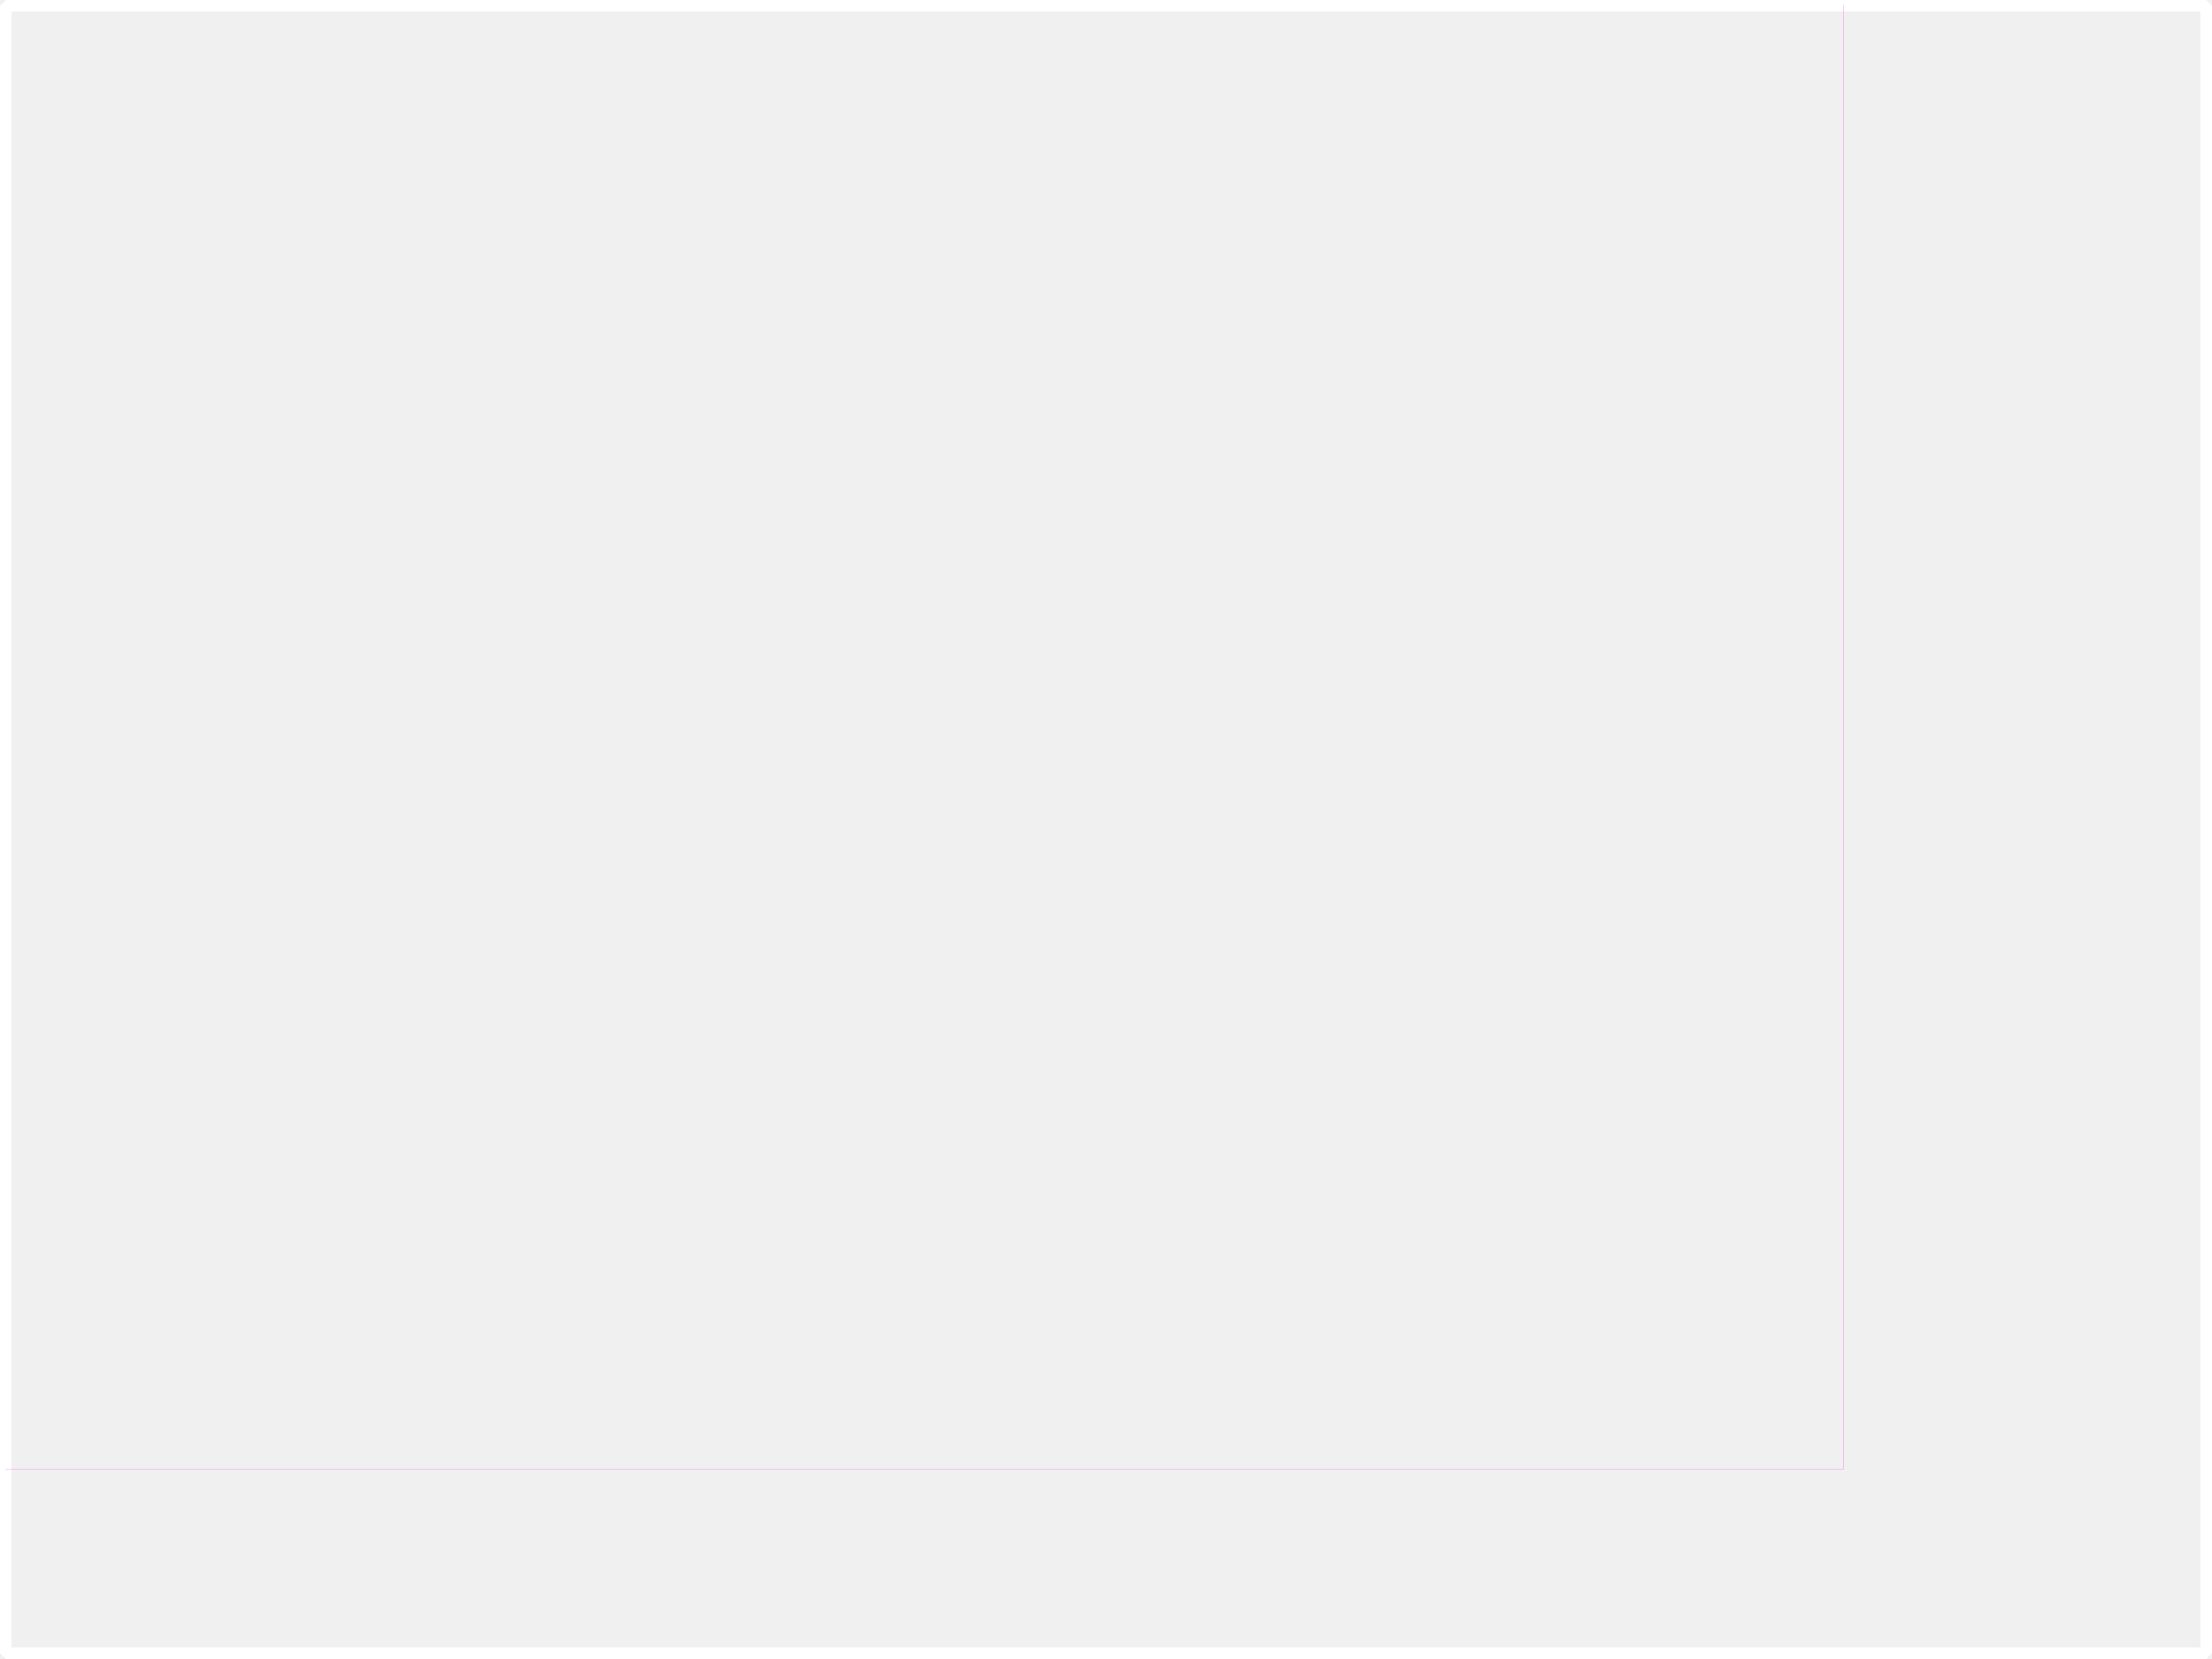
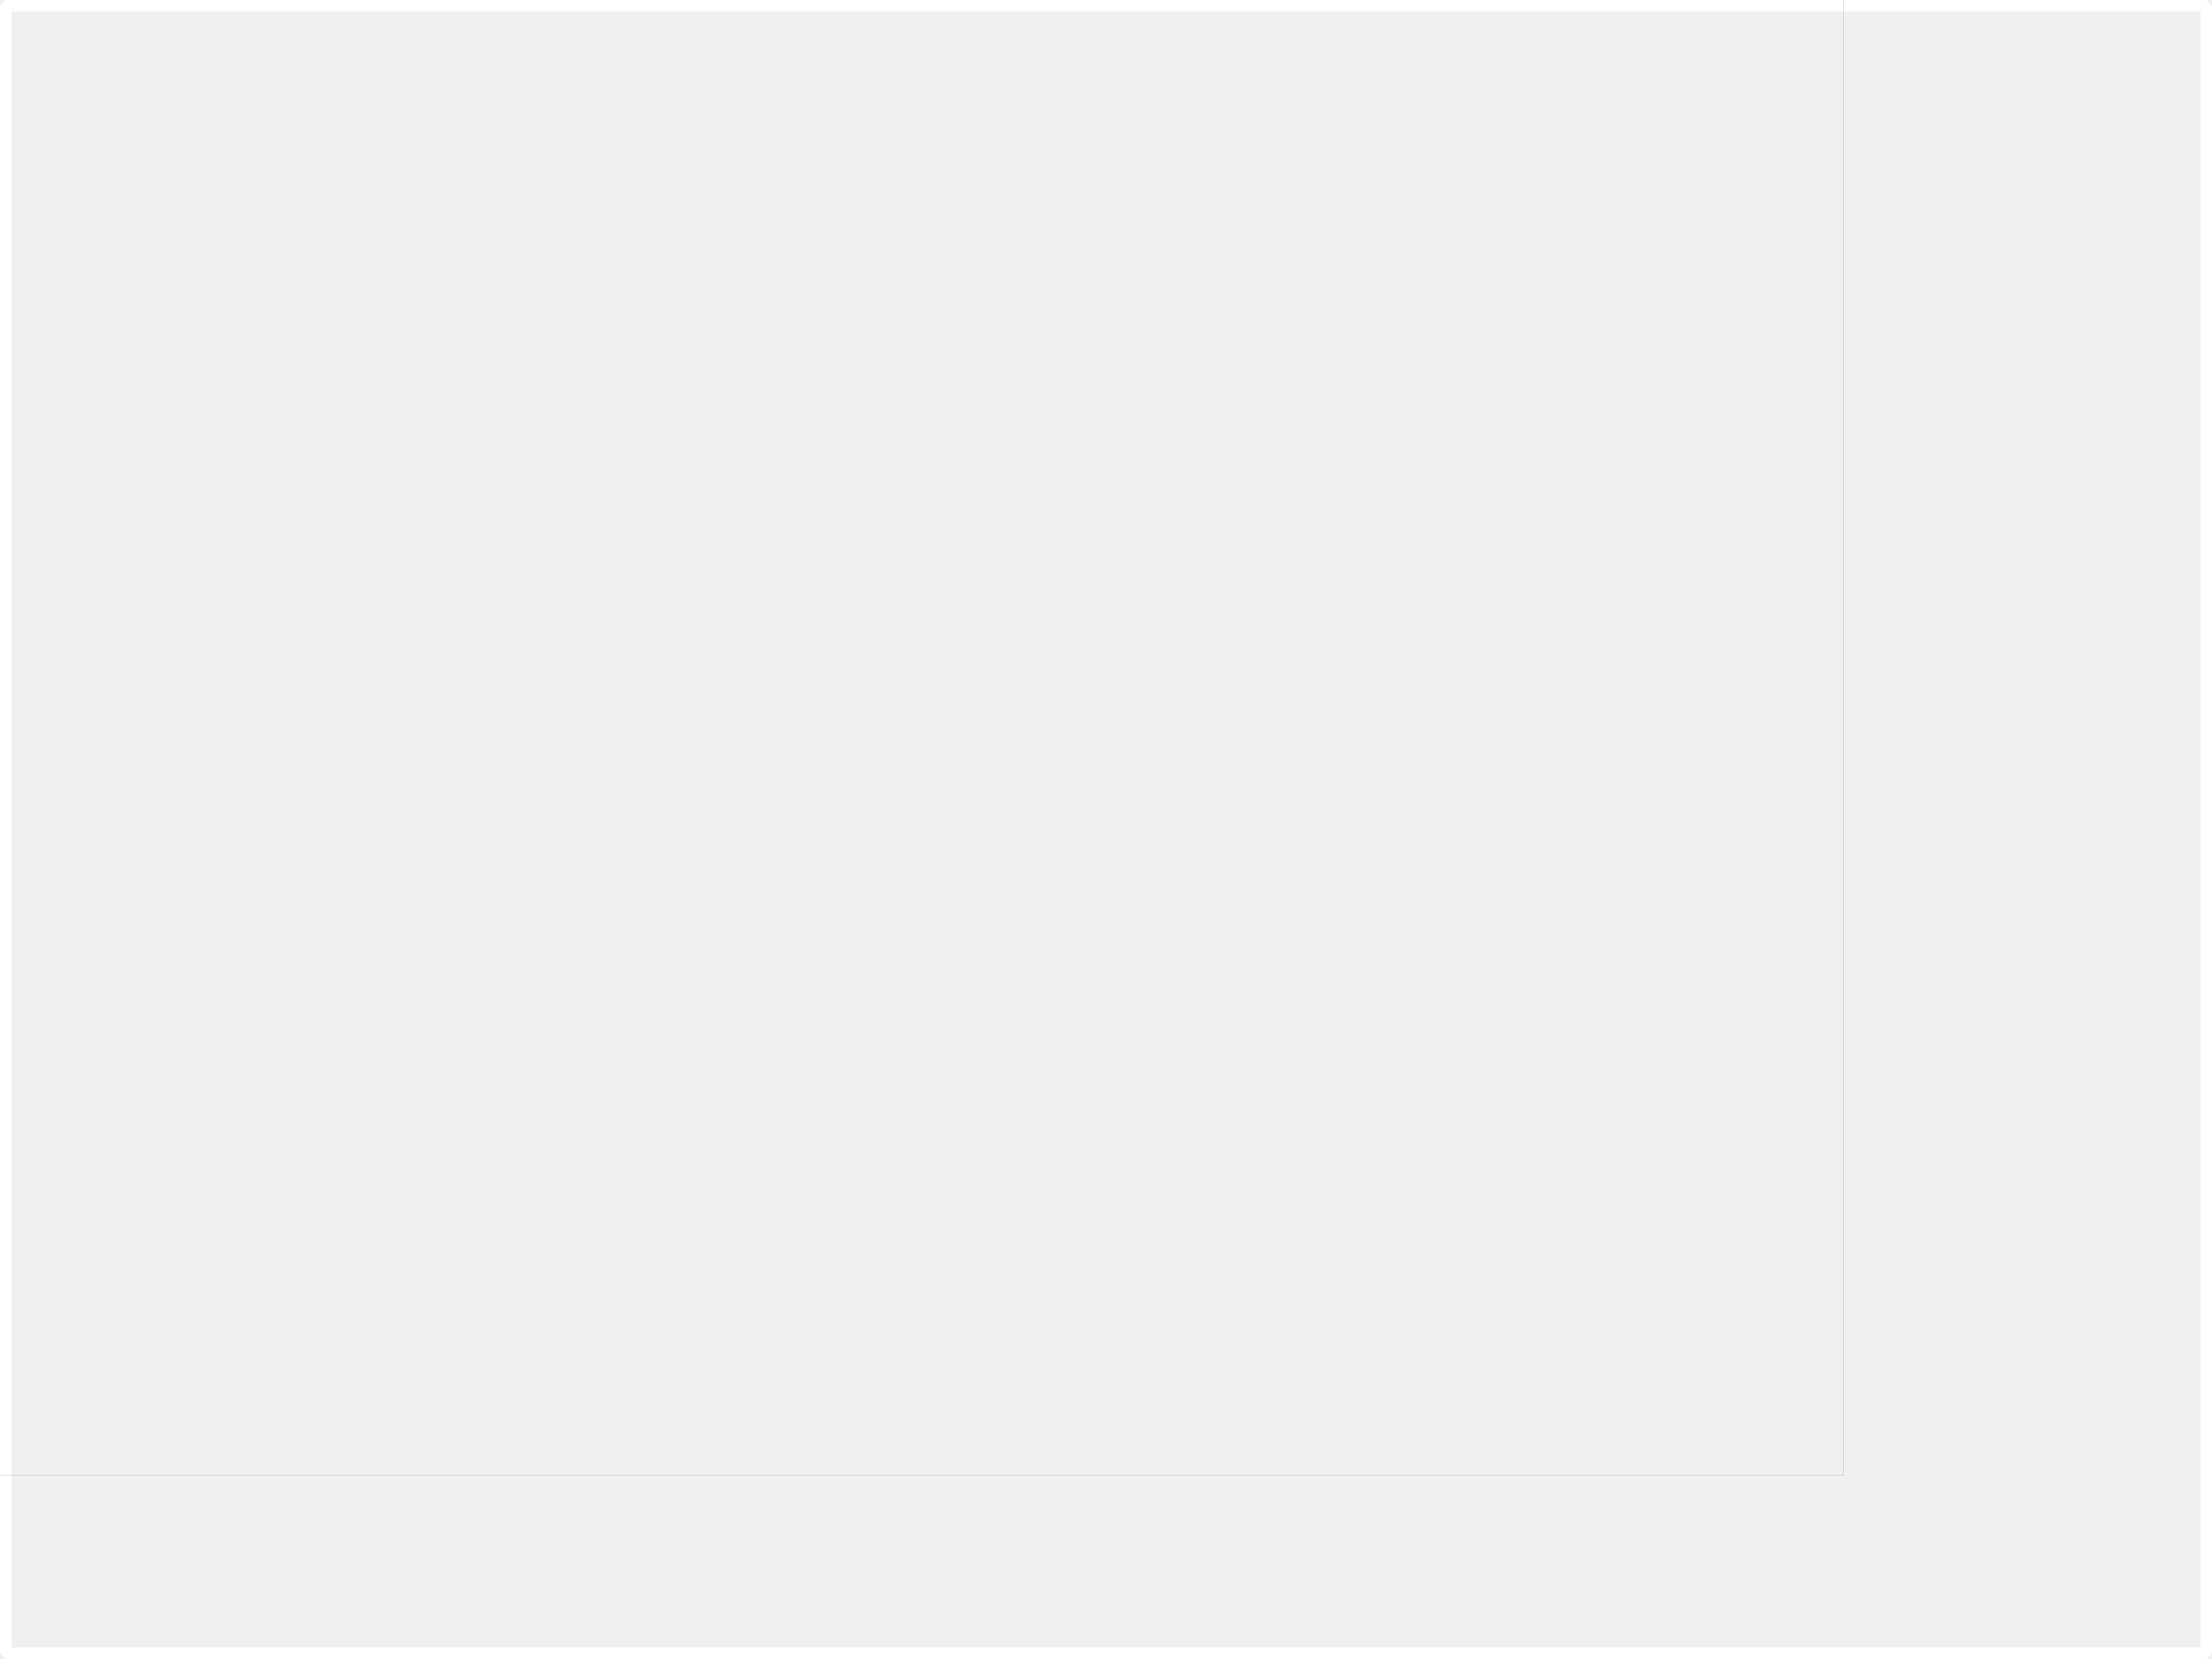
<svg xmlns="http://www.w3.org/2000/svg" style="fill-rule:evenodd;stroke-linecap:round" version="1.1" id="svg6781" width="12in" viewBox="0 0 7680 5760" preserveAspectRatio="none" height="9in" xml:space="preserve">
  <defs id="defs7277">
    <rect x="394.996" y="235.306" width="148.948" height="109.436" id="rect77966" />
    <rect x="486.779" y="154.603" width="298.682" height="405.656" id="rect33927" />
    <rect x="-340.533" y="137.194" width="673.584" height="312.12" id="rect33463" />
    <rect x="-294.074" y="609.382" width="101.262" height="30.048" id="rect89096" />
    <rect x="673.684" y="727.143" width="70.874" height="71.972" id="rect78220" />
    <rect x="336.699" y="523.683" width="207.885" height="202.164" id="rect16307" />
    <rect x="296.35" y="759.913" width="125.096" height="114.129" id="rect14067" />
    <rect x="286.188" y="793.361" width="108.591" height="129.15" id="rect14055" />
    <rect x="205.233" y="772.766" width="72.82" height="102.273" id="rect13935" />
    <rect x="378.113" y="535.713" width="180.078" height="171.858" id="rect9934" />
    <rect x="32.599" y="72.047" width="852.888" height="47.951" id="rect1601" />
    <marker style="overflow:visible" id="Arrow1Lend" refX="0" refY="0" orient="auto">
      <path transform="matrix(-0.8,0,0,-0.8,-10,0)" style="fill-rule:evenodd;stroke:#000000;stroke-width:1pt;marker-start:none" d="M 0,0 5,-5 -12.5,0 5,5 Z" id="path9186" />
    </marker>
    <rect x="673.684" y="727.143" width="70.874" height="71.972" id="rect78601" />
    <rect x="673.684" y="727.143" width="70.874" height="71.972" id="rect80747" />
    <rect x="673.684" y="727.143" width="70.874" height="71.972" id="rect89086" />
    <rect x="-294.074" y="609.382" width="101.262" height="30.048" id="rect89470" />
    <rect x="-294.074" y="609.382" width="101.262" height="30.048" id="rect89482" />
    <rect x="-294.074" y="609.382" width="101.262" height="30.048" id="rect89494" />
    <rect x="-294.074" y="609.382" width="101.262" height="30.048" id="rect89506" />
    <rect x="-294.074" y="609.382" width="101.262" height="30.048" id="rect89518" />
    <rect x="-294.074" y="609.382" width="101.262" height="30.048" id="rect89530" />
    <rect x="-294.074" y="609.382" width="101.262" height="30.048" id="rect89096-0" />
    <rect x="-294.074" y="609.382" width="101.262" height="30.048" id="rect90283" />
    <rect x="-294.074" y="609.382" width="101.262" height="30.048" id="rect90299" />
    <rect x="-294.074" y="609.382" width="101.262" height="30.048" id="rect90301" />
    <rect x="-294.074" y="609.382" width="101.262" height="30.048" id="rect90317" />
    <rect x="-294.074" y="609.382" width="101.262" height="30.048" id="rect90319" />
    <rect x="-294.074" y="609.382" width="101.262" height="30.048" id="rect90335" />
    <rect x="-294.074" y="609.382" width="101.262" height="30.048" id="rect90337" />
    <rect x="-294.074" y="609.382" width="101.262" height="30.048" id="rect90353" />
    <rect x="-294.074" y="609.382" width="101.262" height="30.048" id="rect90355" />
    <rect x="-294.074" y="609.382" width="101.262" height="30.048" id="rect90371" />
    <rect x="-294.074" y="609.382" width="101.262" height="30.048" id="rect90373" />
    <rect x="-294.074" y="609.382" width="101.262" height="30.048" id="rect90389" />
    <rect x="-294.074" y="609.382" width="101.262" height="30.048" id="rect90391" />
    <rect x="-294.074" y="609.382" width="101.262" height="30.048" id="rect90407" />
    <rect x="-294.074" y="609.382" width="101.262" height="30.048" id="rect90409" />
    <rect x="-294.074" y="609.382" width="101.262" height="30.048" id="rect90441" />
    <rect x="-294.074" y="609.382" width="101.262" height="30.048" id="rect90443" />
    <rect x="-294.074" y="609.382" width="101.262" height="30.048" id="rect90445" />
    <rect x="-294.074" y="609.382" width="101.262" height="30.048" id="rect90447" />
    <rect x="205.233" y="772.766" width="72.82" height="102.273" id="rect51454" />
    <rect x="-294.074" y="609.382" width="101.262" height="30.048" id="rect52959" />
    <rect x="-294.074" y="609.382" width="101.262" height="30.048" id="rect53029" />
    <rect x="-294.074" y="609.382" width="101.262" height="30.048" id="rect53031" />
    <rect x="-294.074" y="609.382" width="101.262" height="30.048" id="rect53033" />
    <rect x="-294.074" y="609.382" width="101.262" height="30.048" id="rect53035" />
    <rect x="-294.074" y="609.382" width="101.262" height="30.048" id="rect53106" />
    <rect x="-294.074" y="609.382" width="101.262" height="30.048" id="rect53108" />
    <rect x="-294.074" y="609.382" width="101.262" height="30.048" id="rect53110" />
    <rect x="-294.074" y="609.382" width="101.262" height="30.048" id="rect53112" />
    <rect x="-294.074" y="609.382" width="101.262" height="30.048" id="rect53183" />
    <rect x="-294.074" y="609.382" width="101.262" height="30.048" id="rect53185" />
    <rect x="-294.074" y="609.382" width="101.262" height="30.048" id="rect53187" />
    <rect x="-294.074" y="609.382" width="101.262" height="30.048" id="rect53189" />
    <rect x="-294.074" y="609.382" width="101.262" height="30.048" id="rect53260" />
    <rect x="-294.074" y="609.382" width="101.262" height="30.048" id="rect53262" />
    <rect x="-294.074" y="609.382" width="101.262" height="30.048" id="rect53264" />
    <rect x="-294.074" y="609.382" width="101.262" height="30.048" id="rect53266" />
    <rect x="-294.074" y="609.382" width="101.262" height="30.048" id="rect54410" />
    <rect x="-294.074" y="609.382" width="101.262" height="30.048" id="rect55023" />
    <rect x="-294.074" y="609.382" width="101.262" height="30.048" id="rect60273" />
    <rect x="-294.074" y="609.382" width="101.262" height="30.048" id="rect60275" />
    <rect x="-294.074" y="609.382" width="101.262" height="30.048" id="rect60277" />
    <rect x="-294.074" y="609.382" width="101.262" height="30.048" id="rect60279" />
    <rect x="-294.074" y="609.382" width="101.262" height="30.048" id="rect60281" />
    <rect x="-294.074" y="609.382" width="101.262" height="30.048" id="rect60283" />
    <rect x="205.233" y="772.766" width="72.82" height="102.273" id="rect60285" />
    <rect x="-294.074" y="609.382" width="101.262" height="30.048" id="rect71642" />
    <rect x="-294.074" y="609.382" width="101.262" height="30.048" id="rect71644" />
    <rect x="-294.074" y="609.382" width="101.262" height="30.048" id="rect71646" />
    <rect x="-294.074" y="609.382" width="101.262" height="30.048" id="rect71648" />
    <rect x="-294.074" y="609.382" width="101.262" height="30.048" id="rect71650" />
    <rect x="-294.074" y="609.382" width="141.921" height="89.766" id="rect77811" />
    <rect x="-294.074" y="609.382" width="101.262" height="30.048" id="rect131568" />
    <rect x="-294.074" y="609.382" width="101.262" height="30.048" id="rect131889" />
    <rect x="-294.074" y="609.382" width="101.262" height="30.048" id="rect132353" />
    <rect x="-294.074" y="609.382" width="101.262" height="30.048" id="rect132355" />
    <rect x="-294.074" y="609.382" width="101.262" height="30.048" id="rect132357" />
    <rect x="-294.074" y="609.382" width="101.262" height="30.048" id="rect132359" />
    <rect x="205.233" y="772.766" width="72.82" height="102.273" id="rect133210" />
    <rect x="-294.074" y="609.382" width="101.262" height="30.048" id="rect134544" />
    <rect x="-294.074" y="609.382" width="101.262" height="30.048" id="rect134590" />
    <rect x="-294.074" y="609.382" width="101.262" height="30.048" id="rect134592" />
    <rect x="-294.074" y="609.382" width="101.262" height="30.048" id="rect134594" />
    <rect x="-294.074" y="609.382" width="101.262" height="30.048" id="rect134596" />
    <rect x="-294.074" y="609.382" width="101.262" height="30.048" id="rect135266" />
    <rect x="-294.074" y="609.382" width="101.262" height="30.048" id="rect135312" />
    <rect x="-294.074" y="609.382" width="101.262" height="30.048" id="rect135314" />
    <rect x="-294.074" y="609.382" width="101.262" height="30.048" id="rect135316" />
    <rect x="-294.074" y="609.382" width="101.262" height="30.048" id="rect135318" />
    <rect x="-294.074" y="609.382" width="101.262" height="30.048" id="rect136414" />
    <rect x="-294.074" y="609.382" width="101.262" height="30.048" id="rect137952" />
    <rect x="486.779" y="154.603" width="298.682" height="405.656" id="rect137954" />
    <rect x="-294.074" y="609.382" width="101.262" height="30.048" id="rect138000" />
    <rect x="-294.074" y="609.382" width="101.262" height="30.048" id="rect138002" />
    <rect x="-294.074" y="609.382" width="101.262" height="30.048" id="rect138004" />
    <rect x="-294.074" y="609.382" width="101.262" height="30.048" id="rect138006" />
    <pattern id="WMFhbasepattern" patternUnits="userSpaceOnUse" width="6" height="6" x="0" y="0" />
    <rect x="-294.074" y="609.382" width="101.262" height="30.048" id="rect5638" />
    <rect x="-294.074" y="609.382" width="101.262" height="30.048" id="rect5677" />
    <rect x="-294.074" y="609.382" width="101.262" height="30.048" id="rect6142" />
    <rect x="-294.074" y="609.382" width="101.262" height="30.048" id="rect6144" />
    <rect x="-294.074" y="609.382" width="101.262" height="30.048" id="rect6146" />
    <rect x="-294.074" y="609.382" width="101.262" height="30.048" id="rect6148" />
    <rect x="-294.074" y="609.382" width="101.262" height="30.048" id="rect7124" />
    <rect x="486.779" y="154.603" width="298.682" height="405.656" id="rect7126" />
    <rect x="-294.074" y="609.382" width="101.262" height="30.048" id="rect8512" />
    <rect x="-294.074" y="609.382" width="101.262" height="30.048" id="rect10333" />
    <rect x="-294.074" y="609.382" width="101.262" height="30.048" id="rect10335" />
    <rect x="-294.074" y="609.382" width="101.262" height="30.048" id="rect10337" />
    <rect x="-294.074" y="609.382" width="101.262" height="30.048" id="rect10339" />
    <rect x="-294.074" y="609.382" width="101.262" height="30.048" id="rect10452" />
    <rect x="-294.074" y="609.382" width="101.262" height="30.048" id="rect10454" />
    <rect x="-294.074" y="609.382" width="101.262" height="30.048" id="rect10456" />
    <rect x="-294.074" y="609.382" width="101.262" height="30.048" id="rect10458" />
    <rect x="-294.074" y="609.382" width="101.262" height="30.048" id="rect10969" />
    <rect x="-294.074" y="609.382" width="101.262" height="30.048" id="rect11584" />
    <rect x="-294.074" y="609.382" width="101.262" height="30.048" id="rect11905" />
    <rect x="-294.074" y="609.382" width="101.262" height="30.048" id="rect12372" />
    <rect x="-294.074" y="609.382" width="101.262" height="30.048" id="rect12374" />
    <rect x="-294.074" y="609.382" width="101.262" height="30.048" id="rect12376" />
    <rect x="-294.074" y="609.382" width="101.262" height="30.048" id="rect12378" />
    <rect x="-294.074" y="609.382" width="101.262" height="30.048" id="rect12986" />
    <rect x="205.233" y="772.766" width="72.82" height="102.273" id="rect19411" />
    <rect x="-294.074" y="609.382" width="101.262" height="30.048" id="rect35040" />
    <rect x="-294.074" y="609.382" width="101.262" height="30.048" id="rect35042" />
    <rect x="-294.074" y="609.382" width="101.262" height="30.048" id="rect35044" />
    <rect x="-294.074" y="609.382" width="101.262" height="30.048" id="rect35046" />
    <rect x="-294.074" y="609.382" width="101.262" height="30.048" id="rect35048" />
    <rect x="-294.074" y="609.382" width="101.262" height="30.048" id="rect35050" />
    <rect x="205.233" y="772.766" width="72.82" height="102.273" id="rect35052" />
    <rect x="-294.074" y="609.382" width="101.262" height="30.048" id="rect22528" />
    <rect x="-294.074" y="609.382" width="101.262" height="30.048" id="rect22530" />
    <rect x="-294.074" y="609.382" width="101.262" height="30.048" id="rect22532" />
    <rect x="-294.074" y="609.382" width="101.262" height="30.048" id="rect22534" />
    <rect x="-294.074" y="609.382" width="101.262" height="30.048" id="rect22536" />
    <rect x="-294.074" y="609.382" width="101.262" height="30.048" id="rect46558" />
    <rect x="-294.074" y="609.382" width="101.262" height="30.048" id="rect46560" />
    <rect x="-294.074" y="609.382" width="101.262" height="30.048" id="rect46562" />
    <rect x="-294.074" y="609.382" width="101.262" height="30.048" id="rect46564" />
    <rect x="-294.074" y="609.382" width="101.262" height="30.048" id="rect46566" />
    <rect x="-294.074" y="609.382" width="101.262" height="30.048" id="rect46568" />
    <rect x="205.233" y="772.766" width="72.82" height="102.273" id="rect46570" />
    <rect x="-294.074" y="609.382" width="101.262" height="30.048" id="rect47828" />
    <rect x="-294.074" y="609.382" width="101.262" height="30.048" id="rect47830" />
    <rect x="-294.074" y="609.382" width="101.262" height="30.048" id="rect47832" />
    <rect x="-294.074" y="609.382" width="101.262" height="30.048" id="rect47834" />
    <rect x="-294.074" y="609.382" width="101.262" height="30.048" id="rect47836" />
    <rect x="-294.074" y="609.382" width="101.262" height="30.048" id="rect48798" />
    <rect x="-294.074" y="609.382" width="101.262" height="30.048" id="rect48800" />
    <rect x="-294.074" y="609.382" width="101.262" height="30.048" id="rect48802" />
    <rect x="-294.074" y="609.382" width="101.262" height="30.048" id="rect48804" />
    <rect x="-294.074" y="609.382" width="101.262" height="30.048" id="rect48806" />
    <rect x="-294.074" y="609.382" width="101.262" height="30.048" id="rect49856" />
    <rect x="-294.074" y="609.382" width="101.262" height="30.048" id="rect49858" />
    <rect x="-294.074" y="609.382" width="101.262" height="30.048" id="rect49860" />
    <rect x="-294.074" y="609.382" width="101.262" height="30.048" id="rect49862" />
    <rect x="-294.074" y="609.382" width="101.262" height="30.048" id="rect49864" />
    <rect x="486.779" y="154.603" width="298.682" height="405.656" id="rect49866" />
    <rect x="-294.074" y="609.382" width="101.262" height="30.048" id="rect49906" />
    <rect x="-294.074" y="609.382" width="101.262" height="30.048" id="rect49908" />
    <rect x="-294.074" y="609.382" width="101.262" height="30.048" id="rect15741" />
    <rect x="-294.074" y="609.382" width="101.262" height="30.048" id="rect73835" />
    <rect x="-294.074" y="609.382" width="101.262" height="30.048" id="rect79320" />
    <rect x="-294.074" y="609.382" width="101.262" height="30.048" id="rect79338" />
    <rect x="-294.074" y="609.382" width="101.262" height="30.048" id="rect24252" />
    <rect x="-294.074" y="609.382" width="101.262" height="30.048" id="rect24592" />
    <rect x="-294.074" y="609.382" width="101.262" height="30.048" id="rect24594" />
    <rect x="-294.074" y="609.382" width="101.262" height="30.048" id="rect24596" />
    <rect x="-294.074" y="609.382" width="101.262" height="30.048" id="rect24679" />
    <rect x="-294.074" y="609.382" width="101.262" height="30.048" id="rect25099" />
    <rect x="-294.074" y="609.382" width="101.262" height="30.048" id="rect25101" />
    <rect x="-294.074" y="609.382" width="101.262" height="30.048" id="rect25103" />
    <rect x="-294.074" y="609.382" width="101.262" height="30.048" id="rect25105" />
    <rect x="205.233" y="772.766" width="72.82" height="102.273" id="rect26170" />
    <rect x="-294.074" y="609.382" width="101.262" height="30.048" id="rect26732" />
    <rect x="-294.074" y="609.382" width="101.262" height="30.048" id="rect26734" />
    <rect x="-294.074" y="609.382" width="101.262" height="30.048" id="rect26736" />
    <rect x="-294.074" y="609.382" width="101.262" height="30.048" id="rect27147" />
    <rect x="-294.074" y="609.382" width="101.262" height="30.048" id="rect27149" />
    <rect x="-294.074" y="609.382" width="101.262" height="30.048" id="rect27151" />
    <rect x="-294.074" y="609.382" width="101.262" height="30.048" id="rect27153" />
    <rect x="-294.074" y="609.382" width="101.262" height="30.048" id="rect27295" />
    <rect x="-294.074" y="609.382" width="101.262" height="30.048" id="rect27400" />
    <rect x="-294.074" y="609.382" width="101.262" height="30.048" id="rect27402" />
    <rect x="-294.074" y="609.382" width="101.262" height="30.048" id="rect27404" />
    <rect x="-294.074" y="609.382" width="101.262" height="30.048" id="rect28274" />
    <rect x="-294.074" y="609.382" width="101.262" height="30.048" id="rect29088" />
    <rect x="-294.074" y="609.382" width="101.262" height="30.048" id="rect29090" />
    <rect x="-294.074" y="609.382" width="101.262" height="30.048" id="rect29092" />
    <rect x="-294.074" y="609.382" width="101.262" height="30.048" id="rect29094" />
    <rect x="-294.074" y="609.382" width="101.262" height="30.048" id="rect29792" />
    <rect x="-294.074" y="609.382" width="101.262" height="30.048" id="rect29794" />
    <rect x="-294.074" y="609.382" width="101.262" height="30.048" id="rect29796" />
    <rect x="-294.074" y="609.382" width="101.262" height="30.048" id="rect29798" />
    <rect x="-294.074" y="609.382" width="101.262" height="30.048" id="rect31150" />
    <rect x="486.779" y="154.603" width="298.682" height="405.656" id="rect31152" />
    <rect x="-294.074" y="609.382" width="101.262" height="30.048" id="rect31832" />
    <rect x="-294.074" y="609.382" width="101.262" height="30.048" id="rect31915" />
    <rect x="-294.074" y="609.382" width="101.262" height="30.048" id="rect31917" />
    <rect x="-294.074" y="609.382" width="101.262" height="30.048" id="rect32021" />
    <rect x="-294.074" y="609.382" width="101.262" height="30.048" id="rect32023" />
    <rect x="-294.074" y="609.382" width="101.262" height="30.048" id="rect71295" />
    <rect x="-294.074" y="609.382" width="101.262" height="30.048" id="rect114616" />
    <rect x="-294.074" y="609.382" width="101.262" height="30.048" id="rect114618" />
    <rect x="-294.074" y="609.382" width="101.262" height="30.048" id="rect114620" />
    <rect x="-294.074" y="609.382" width="101.262" height="30.048" id="rect114622" />
    <rect x="-294.074" y="609.382" width="101.262" height="30.048" id="rect114624" />
    <rect x="-294.074" y="609.382" width="101.262" height="30.048" id="rect114626" />
    <rect x="-294.074" y="609.382" width="101.262" height="30.048" id="rect114628" />
    <rect x="-294.074" y="609.382" width="101.262" height="30.048" id="rect114630" />
    <rect x="-294.074" y="609.382" width="101.262" height="30.048" id="rect114632" />
    <rect x="205.233" y="772.766" width="72.82" height="102.273" id="rect114634" />
    <rect x="-294.074" y="609.382" width="101.262" height="30.048" id="rect116916" />
    <rect x="-294.074" y="609.382" width="101.262" height="30.048" id="rect116918" />
    <rect x="-294.074" y="609.382" width="101.262" height="30.048" id="rect116920" />
    <rect x="-294.074" y="609.382" width="101.262" height="30.048" id="rect116922" />
    <rect x="-294.074" y="609.382" width="101.262" height="30.048" id="rect116924" />
    <rect x="-294.074" y="609.382" width="101.262" height="30.048" id="rect116926" />
    <rect x="-294.074" y="609.382" width="101.262" height="30.048" id="rect116928" />
    <rect x="-294.074" y="609.382" width="101.262" height="30.048" id="rect116930" />
    <rect x="-294.074" y="609.382" width="101.262" height="30.048" id="rect118321" />
    <rect x="-294.074" y="609.382" width="101.262" height="30.048" id="rect118323" />
    <rect x="-294.074" y="609.382" width="101.262" height="30.048" id="rect118325" />
    <rect x="-294.074" y="609.382" width="101.262" height="30.048" id="rect118327" />
    <rect x="-294.074" y="609.382" width="101.262" height="30.048" id="rect118329" />
    <rect x="-294.074" y="609.382" width="101.262" height="30.048" id="rect118331" />
    <rect x="-294.074" y="609.382" width="101.262" height="30.048" id="rect118333" />
    <rect x="-294.074" y="609.382" width="101.262" height="30.048" id="rect118335" />
    <rect x="-294.074" y="609.382" width="101.262" height="30.048" id="rect121228" />
    <rect x="-294.074" y="609.382" width="101.262" height="30.048" id="rect121230" />
    <rect x="-294.074" y="609.382" width="101.262" height="30.048" id="rect121232" />
    <rect x="-294.074" y="609.382" width="101.262" height="30.048" id="rect121234" />
    <rect x="-294.074" y="609.382" width="101.262" height="30.048" id="rect121236" />
    <rect x="486.779" y="154.603" width="298.682" height="405.656" id="rect121238" />
    <rect x="-294.074" y="609.382" width="101.262" height="30.048" id="rect122830" />
    <rect x="-294.074" y="609.382" width="101.262" height="30.048" id="rect122832" />
    <rect x="-294.074" y="609.382" width="101.262" height="30.048" id="rect122834" />
    <rect x="-294.074" y="609.382" width="101.262" height="30.048" id="rect122984" />
    <rect x="-294.074" y="609.382" width="101.262" height="30.048" id="rect122986" />
    <rect x="-294.074" y="609.382" width="101.262" height="30.048" id="rect122988" />
    <rect x="-294.074" y="609.382" width="101.262" height="30.048" id="rect132628" />
    <rect x="-294.074" y="609.382" width="101.262" height="30.048" id="rect132630" />
    <rect x="-294.074" y="609.382" width="101.262" height="30.048" id="rect132632" />
    <rect x="-294.074" y="609.382" width="101.262" height="30.048" id="rect132634" />
    <rect x="-294.074" y="609.382" width="101.262" height="30.048" id="rect132636" />
    <rect x="-294.074" y="609.382" width="101.262" height="30.048" id="rect132638" />
    <rect x="-294.074" y="609.382" width="101.262" height="30.048" id="rect132640" />
    <rect x="-294.074" y="609.382" width="101.262" height="30.048" id="rect132642" />
    <rect x="-294.074" y="609.382" width="101.262" height="30.048" id="rect132644" />
    <rect x="205.233" y="772.766" width="72.82" height="102.273" id="rect132646" />
    <rect x="-294.074" y="609.382" width="101.262" height="30.048" id="rect134683" />
    <rect x="-294.074" y="609.382" width="101.262" height="30.048" id="rect134685" />
    <rect x="-294.074" y="609.382" width="101.262" height="30.048" id="rect134687" />
    <rect x="-294.074" y="609.382" width="101.262" height="30.048" id="rect134689" />
    <rect x="-294.074" y="609.382" width="101.262" height="30.048" id="rect134691" />
    <rect x="-294.074" y="609.382" width="101.262" height="30.048" id="rect134693" />
    <rect x="-294.074" y="609.382" width="101.262" height="30.048" id="rect134695" />
    <rect x="-294.074" y="609.382" width="101.262" height="30.048" id="rect134697" />
    <rect x="-294.074" y="609.382" width="101.262" height="30.048" id="rect47752" />
    <rect x="-294.074" y="609.382" width="101.262" height="30.048" id="rect47754" />
    <rect x="-294.074" y="609.382" width="101.262" height="30.048" id="rect47756" />
    <rect x="-294.074" y="609.382" width="101.262" height="30.048" id="rect47758" />
    <rect x="-294.074" y="609.382" width="101.262" height="30.048" id="rect47760" />
    <rect x="-294.074" y="609.382" width="101.262" height="30.048" id="rect47762" />
    <rect x="-294.074" y="609.382" width="101.262" height="30.048" id="rect47764" />
    <rect x="-294.074" y="609.382" width="101.262" height="30.048" id="rect47766" />
    <rect x="-294.074" y="609.382" width="101.262" height="30.048" id="rect47768" />
    <rect x="205.233" y="772.766" width="72.82" height="102.273" id="rect47770" />
    <rect x="-294.074" y="609.382" width="101.262" height="30.048" id="rect48671" />
    <rect x="-294.074" y="609.382" width="101.262" height="30.048" id="rect48673" />
    <rect x="-294.074" y="609.382" width="101.262" height="30.048" id="rect48675" />
    <rect x="-294.074" y="609.382" width="101.262" height="30.048" id="rect48677" />
    <rect x="205.233" y="772.766" width="72.82" height="102.273" id="rect49748" />
    <rect x="205.233" y="772.766" width="72.82" height="102.273" id="rect6262" />
    <rect x="205.233" y="772.766" width="72.82" height="102.273" id="rect7378" />
    <rect x="-294.074" y="609.382" width="101.262" height="30.048" id="rect10664" />
    <rect x="-294.074" y="609.382" width="101.262" height="30.048" id="rect10666" />
    <rect x="-294.074" y="609.382" width="101.262" height="30.048" id="rect10668" />
    <rect x="-294.074" y="609.382" width="101.262" height="30.048" id="rect10670" />
    <rect x="-294.074" y="609.382" width="101.262" height="30.048" id="rect10672" />
    <rect x="-294.074" y="609.382" width="101.262" height="30.048" id="rect10674" />
    <rect x="-294.074" y="609.382" width="101.262" height="30.048" id="rect10676" />
    <rect x="-294.074" y="609.382" width="101.262" height="30.048" id="rect10678" />
    <rect x="-294.074" y="609.382" width="101.262" height="30.048" id="rect10680" />
    <rect x="205.233" y="772.766" width="72.82" height="102.273" id="rect10682" />
    <rect x="-294.074" y="609.382" width="101.262" height="30.048" id="rect12148" />
    <rect x="-294.074" y="609.382" width="101.262" height="30.048" id="rect12150" />
    <rect x="-294.074" y="609.382" width="101.262" height="30.048" id="rect12152" />
    <rect x="-294.074" y="609.382" width="101.262" height="30.048" id="rect12154" />
    <rect x="-294.074" y="609.382" width="101.262" height="30.048" id="rect12156" />
    <rect x="-294.074" y="609.382" width="101.262" height="30.048" id="rect12158" />
    <rect x="-294.074" y="609.382" width="101.262" height="30.048" id="rect12160" />
    <rect x="-294.074" y="609.382" width="101.262" height="30.048" id="rect12162" />
    <rect x="-294.074" y="609.382" width="101.262" height="30.048" id="rect13367" />
    <rect x="-294.074" y="609.382" width="101.262" height="30.048" id="rect13369" />
    <rect x="-294.074" y="609.382" width="101.262" height="30.048" id="rect13371" />
    <rect x="-294.074" y="609.382" width="101.262" height="30.048" id="rect13373" />
    <rect x="-294.074" y="609.382" width="101.262" height="30.048" id="rect13375" />
    <rect x="-294.074" y="609.382" width="101.262" height="30.048" id="rect13377" />
    <rect x="-294.074" y="609.382" width="101.262" height="30.048" id="rect13379" />
    <rect x="-294.074" y="609.382" width="101.262" height="30.048" id="rect13381" />
    <rect x="-294.074" y="609.382" width="101.262" height="30.048" id="rect15401" />
    <rect x="-294.074" y="609.382" width="101.262" height="30.048" id="rect15403" />
    <rect x="-294.074" y="609.382" width="101.262" height="30.048" id="rect15405" />
    <rect x="-294.074" y="609.382" width="101.262" height="30.048" id="rect15407" />
    <rect x="-294.074" y="609.382" width="101.262" height="30.048" id="rect15409" />
    <rect x="486.779" y="154.603" width="298.682" height="405.656" id="rect15411" />
    <rect x="-294.074" y="609.382" width="101.262" height="30.048" id="rect16255" />
    <rect x="-294.074" y="609.382" width="101.262" height="30.048" id="rect16257" />
    <rect x="-294.074" y="609.382" width="101.262" height="30.048" id="rect16259" />
    <rect x="-294.074" y="609.382" width="101.262" height="30.048" id="rect16376" />
    <rect x="-294.074" y="609.382" width="101.262" height="30.048" id="rect16378" />
    <rect x="-294.074" y="609.382" width="101.262" height="30.048" id="rect16380" />
    <rect x="-294.074" y="609.382" width="101.262" height="30.048" id="rect79312" />
    <rect x="-294.074" y="609.382" width="101.262" height="30.048" id="rect79339" />
    <rect x="-294.074" y="609.382" width="101.262" height="30.048" id="rect118529" />
    <rect x="-294.074" y="609.382" width="101.262" height="30.048" id="rect118573" />
    <rect x="-294.074" y="609.382" width="101.262" height="30.048" id="rect118597" />
    <rect x="-294.074" y="609.382" width="101.262" height="30.048" id="rect118621" />
    <rect x="-294.074" y="609.382" width="101.262" height="30.048" id="rect118645" />
    <rect x="-294.074" y="609.382" width="101.262" height="30.048" id="rect118749" />
    <rect x="-294.074" y="609.382" width="101.262" height="30.048" id="rect118793" />
    <rect x="-294.074" y="609.382" width="101.262" height="30.048" id="rect118817" />
    <rect x="-294.074" y="609.382" width="101.262" height="30.048" id="rect118841" />
    <rect x="-294.074" y="609.382" width="101.262" height="30.048" id="rect118925" />
    <rect x="-294.074" y="609.382" width="101.262" height="30.048" id="rect119009" />
    <rect x="-294.074" y="609.382" width="101.262" height="30.048" id="rect119053" />
    <rect x="-294.074" y="609.382" width="101.262" height="30.048" id="rect119077" />
    <rect x="-294.074" y="609.382" width="101.262" height="30.048" id="rect119141" />
    <rect x="-294.074" y="609.382" width="101.262" height="30.048" id="rect125494" />
    <rect x="-294.074" y="609.382" width="101.262" height="30.048" id="rect125520" />
    <rect x="-294.074" y="609.382" width="101.262" height="30.048" id="rect131849" />
    <rect x="205.233" y="772.766" width="72.82" height="102.273" id="rect67742" />
    <rect x="486.779" y="154.603" width="298.682" height="405.656" id="rect78535" />
    <rect x="486.779" y="154.603" width="298.682" height="405.656" id="rect102168" />
    <rect x="205.233" y="772.766" width="72.82" height="102.273" id="rect6041" />
    <rect x="205.233" y="772.766" width="72.82" height="102.273" id="rect10380" />
    <rect x="486.779" y="154.603" width="298.682" height="405.656" id="rect26572" />
    <rect x="205.233" y="772.766" width="72.82" height="102.273" id="rect77469" />
    <rect x="486.779" y="154.603" width="298.682" height="405.656" id="rect85004" />
    <rect x="205.233" y="772.766" width="72.82" height="102.273" id="rect11939" />
    <rect x="486.779" y="154.603" width="298.682" height="405.656" id="rect18922" />
    <rect x="486.779" y="154.603" width="298.682" height="405.656" id="rect21380" />
  </defs>
  <style id="style6783" type="text/css">
.brush0 { fill: rgb(255,255,255); }
.pen0 { stroke: rgb(0,0,0); stroke-width: 1; stroke-linejoin: round; }
.pen1 { stroke: none; }
.brush1 { fill: none; }
.pen2 { stroke: rgb(26,26,26); stroke-width: 7; stroke-linejoin: round; }
.font0 { font-weight: bold; font-size: 74px; font-family: Arial, sans-serif; }
.font1 { font-weight: bold; font-size: 16px; font-family: System, sans-serif; }
.pen3 { stroke: rgb(0,0,0); stroke-width: 3; stroke-linejoin: round; }
.brush2 { fill: rgb(0,0,0); }
.brush3 { fill: rgb(230,230,230); }
.font2 { font-weight: bold; font-size: 59px; font-family: Arial, sans-serif; }
.font3 { font-weight: bold; font-size: 59px; font-family: Arial, sans-serif; }
</style>
  <g id="layer25" style="display:inline;fill-rule:evenodd;stroke-linecap:round" transform="rotate(-90,2880,2880)">
    <g id="g42614">
      <path id="rect37871" style="display:inline;fill:none;stroke:#ffffff;stroke-width:40;stroke-linejoin:bevel" d="m 20,20 h 5720 v 7639.999 h -5720 z" />
-       <path style="opacity:1;fill:none;fill-opacity:1;fill-rule:evenodd;stroke:#ff00ff;stroke-width:0.64;stroke-linecap:square;stroke-linejoin:miter;stroke-miterlimit:4;stroke-dasharray:none;stroke-dashoffset:0;stroke-opacity:1" d="M 658.898,18.898 V 6400 H 5741.102" id="path37869" />
+       <path style="opacity:1;fill:none;fill-opacity:1;fill-rule:evenodd;stroke:#ff00ff;stroke-width:0.64;stroke-linecap:square;stroke-linejoin:miter;stroke-miterlimit:4;stroke-dasharray:none;stroke-dashoffset:0;stroke-opacity:1" d="M 636.698,0.68 V 6400 H 5758.886" id="path37869" />
    </g>
  </g>
</svg>
